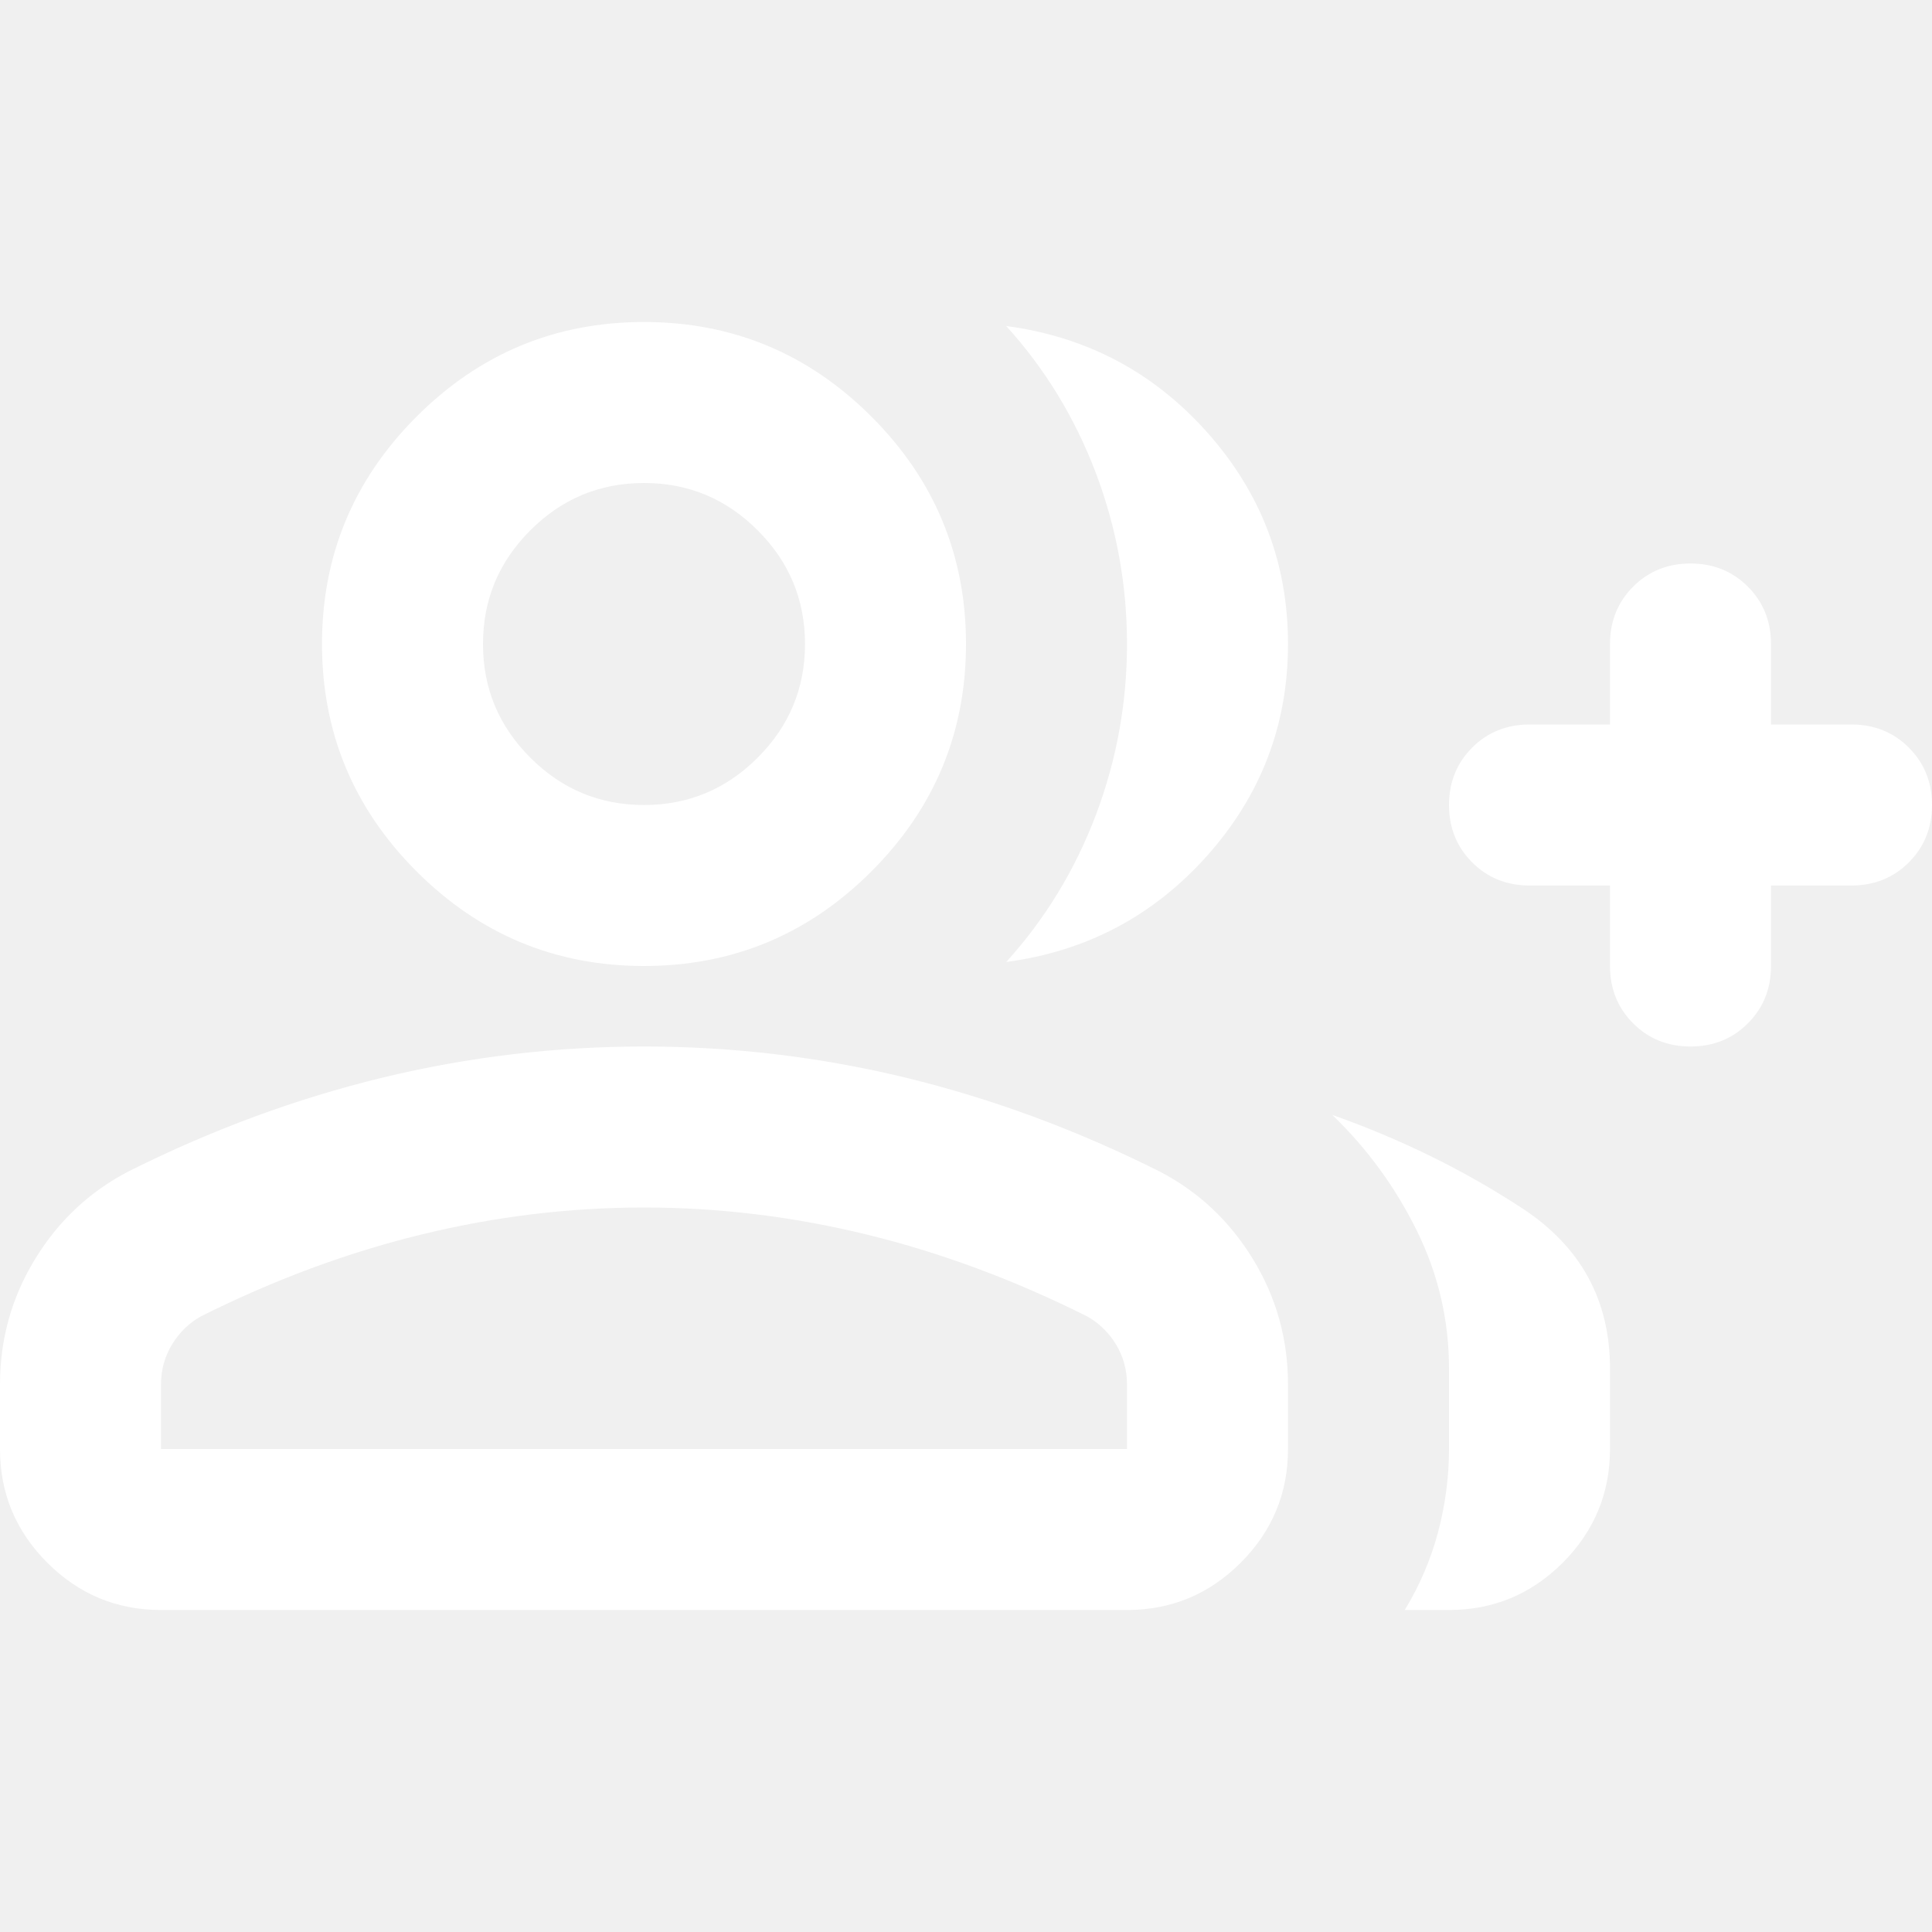
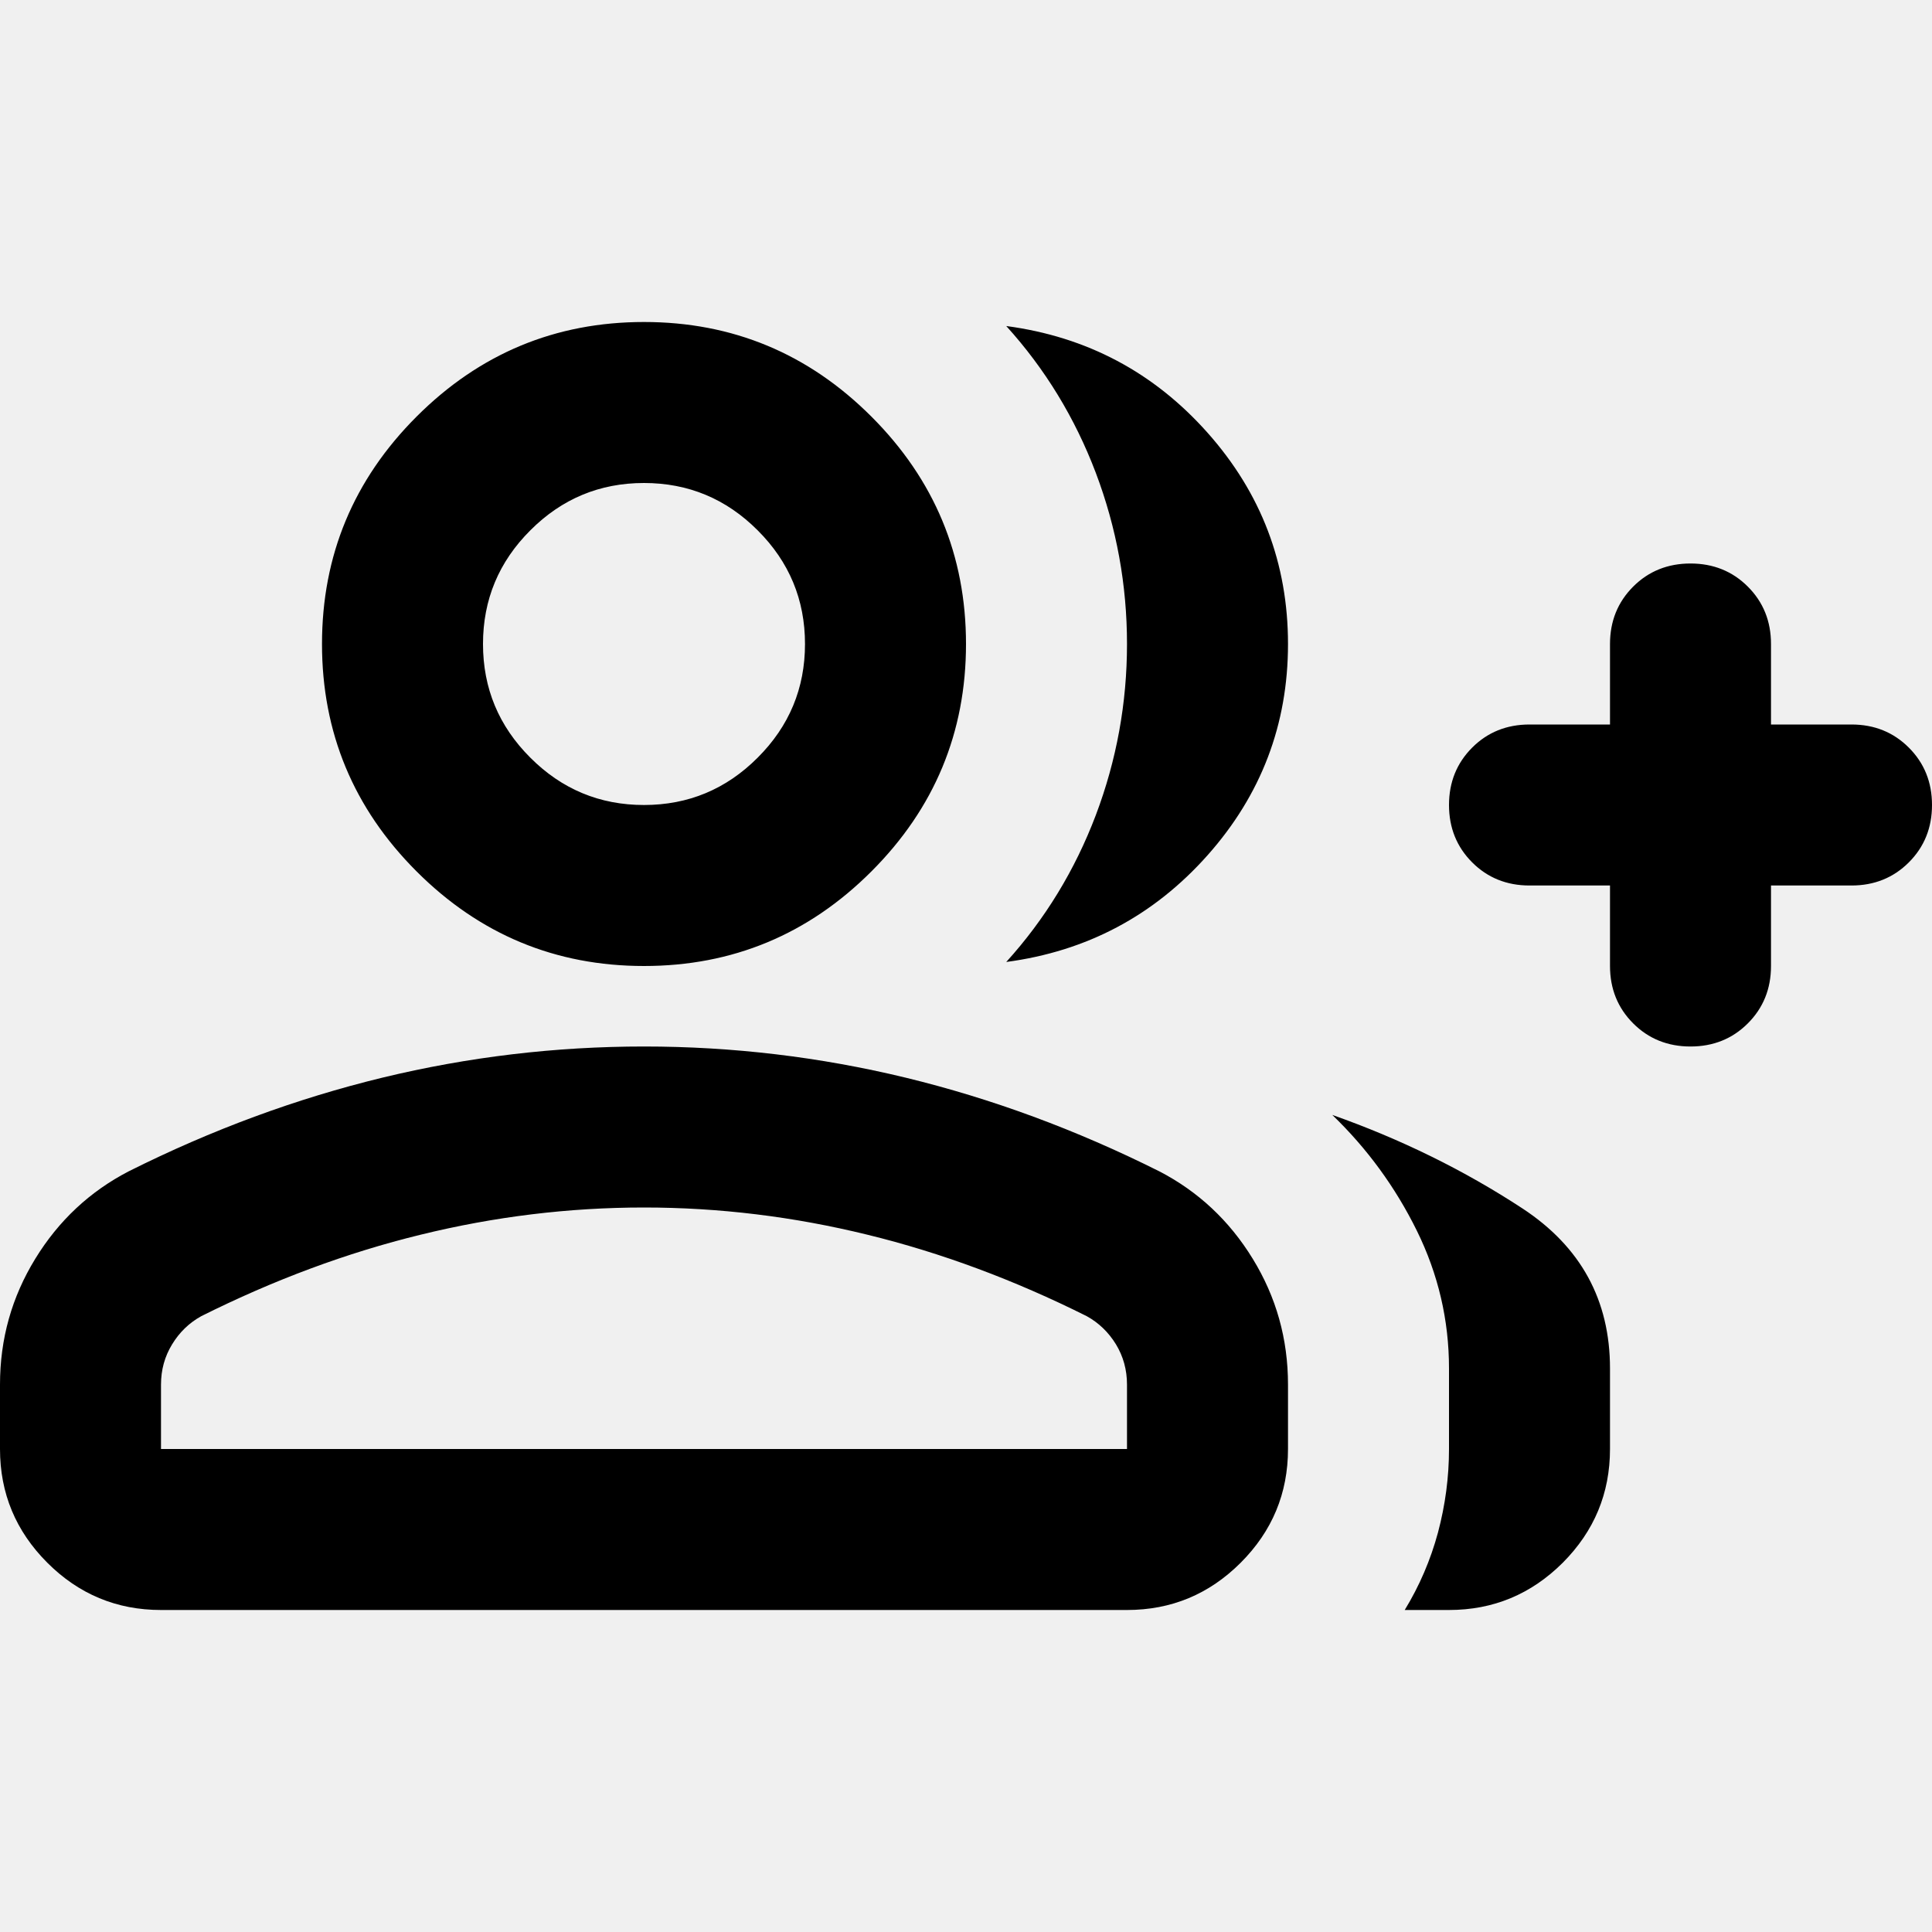
<svg xmlns="http://www.w3.org/2000/svg" width="24" height="24" viewBox="0 0 24 24" fill="none">
-   <path d="M12.5 11.95C12.983 11.417 13.354 10.808 13.613 10.125C13.871 9.442 14 8.733 14 8C14 7.267 13.871 6.558 13.613 5.875C13.354 5.192 12.983 4.583 12.5 4.05C13.5 4.183 14.333 4.625 15 5.375C15.667 6.125 16 7 16 8C16 9 15.667 9.875 15 10.625C14.333 11.375 13.5 11.817 12.5 11.95ZM17.45 20C17.633 19.7 17.771 19.379 17.863 19.038C17.954 18.696 18 18.35 18 18V17C18 16.4 17.867 15.829 17.6 15.287C17.333 14.746 16.983 14.267 16.55 13.85C17.4 14.15 18.188 14.537 18.913 15.012C19.637 15.488 20 16.15 20 17V18C20 18.55 19.804 19.021 19.413 19.413C19.021 19.804 18.55 20 18 20H17.45ZM20 11H19C18.717 11 18.479 10.904 18.288 10.713C18.096 10.521 18 10.283 18 10C18 9.717 18.096 9.479 18.288 9.287C18.479 9.096 18.717 9 19 9H20V8C20 7.717 20.096 7.479 20.288 7.287C20.479 7.096 20.717 7 21 7C21.283 7 21.521 7.096 21.712 7.287C21.904 7.479 22 7.717 22 8V9H23C23.283 9 23.521 9.096 23.712 9.287C23.904 9.479 24 9.717 24 10C24 10.283 23.904 10.521 23.712 10.713C23.521 10.904 23.283 11 23 11H22V12C22 12.283 21.904 12.521 21.712 12.713C21.521 12.904 21.283 13 21 13C20.717 13 20.479 12.904 20.288 12.713C20.096 12.521 20 12.283 20 12V11ZM5.175 10.825C4.392 10.042 4 9.1 4 8C4 6.9 4.392 5.958 5.175 5.175C5.958 4.392 6.9 4 8 4C9.1 4 10.042 4.392 10.825 5.175C11.608 5.958 12 6.9 12 8C12 9.1 11.608 10.042 10.825 10.825C10.042 11.608 9.1 12 8 12C6.9 12 5.958 11.608 5.175 10.825ZM0 18V17.2C0 16.633 0.146 16.113 0.438 15.637C0.729 15.162 1.117 14.8 1.6 14.55C2.633 14.033 3.683 13.646 4.75 13.387C5.817 13.129 6.9 13 8 13C9.1 13 10.183 13.129 11.25 13.387C12.317 13.646 13.367 14.033 14.4 14.55C14.883 14.8 15.271 15.162 15.562 15.637C15.854 16.113 16 16.633 16 17.2V18C16 18.55 15.804 19.021 15.412 19.413C15.021 19.804 14.55 20 14 20H2C1.45 20 0.979 19.804 0.588 19.413C0.196 19.021 0 18.55 0 18ZM8 10C8.55 10 9.021 9.804 9.412 9.412C9.804 9.021 10 8.55 10 8C10 7.45 9.804 6.979 9.412 6.588C9.021 6.196 8.55 6 8 6C7.45 6 6.979 6.196 6.588 6.588C6.196 6.979 6 7.45 6 8C6 8.55 6.196 9.021 6.588 9.412C6.979 9.804 7.45 10 8 10ZM2 18H14V17.2C14 17.017 13.954 16.85 13.863 16.7C13.771 16.55 13.65 16.433 13.5 16.35C12.6 15.9 11.692 15.562 10.775 15.338C9.858 15.113 8.933 15 8 15C7.067 15 6.142 15.113 5.225 15.338C4.308 15.562 3.4 15.9 2.5 16.35C2.35 16.433 2.229 16.55 2.138 16.7C2.046 16.85 2 17.017 2 17.2V18Z" fill="white" />
+   <path d="M12.5 11.95C12.983 11.417 13.354 10.808 13.613 10.125C13.871 9.442 14 8.733 14 8C14 7.267 13.871 6.558 13.613 5.875C13.354 5.192 12.983 4.583 12.5 4.05C13.5 4.183 14.333 4.625 15 5.375C15.667 6.125 16 7 16 8C16 9 15.667 9.875 15 10.625C14.333 11.375 13.5 11.817 12.5 11.95ZM17.45 20C17.633 19.7 17.771 19.379 17.863 19.038C17.954 18.696 18 18.35 18 18V17C18 16.4 17.867 15.829 17.6 15.287C17.333 14.746 16.983 14.267 16.55 13.85C17.4 14.15 18.188 14.537 18.913 15.012C19.637 15.488 20 16.15 20 17V18C20 18.55 19.804 19.021 19.413 19.413C19.021 19.804 18.55 20 18 20H17.45ZM20 11H19C18.717 11 18.479 10.904 18.288 10.713C18.096 10.521 18 10.283 18 10C18 9.717 18.096 9.479 18.288 9.287C18.479 9.096 18.717 9 19 9H20V8C20 7.717 20.096 7.479 20.288 7.287C20.479 7.096 20.717 7 21 7C21.283 7 21.521 7.096 21.712 7.287C21.904 7.479 22 7.717 22 8V9H23C23.283 9 23.521 9.096 23.712 9.287C23.904 9.479 24 9.717 24 10C24 10.283 23.904 10.521 23.712 10.713C23.521 10.904 23.283 11 23 11H22V12C22 12.283 21.904 12.521 21.712 12.713C21.521 12.904 21.283 13 21 13C20.717 13 20.479 12.904 20.288 12.713C20.096 12.521 20 12.283 20 12V11ZM5.175 10.825C4.392 10.042 4 9.1 4 8C4 6.9 4.392 5.958 5.175 5.175C5.958 4.392 6.9 4 8 4C9.1 4 10.042 4.392 10.825 5.175C11.608 5.958 12 6.9 12 8C12 9.1 11.608 10.042 10.825 10.825C10.042 11.608 9.1 12 8 12C6.9 12 5.958 11.608 5.175 10.825ZM0 18V17.2C0 16.633 0.146 16.113 0.438 15.637C0.729 15.162 1.117 14.8 1.6 14.55C2.633 14.033 3.683 13.646 4.75 13.387C5.817 13.129 6.9 13 8 13C9.1 13 10.183 13.129 11.25 13.387C12.317 13.646 13.367 14.033 14.4 14.55C14.883 14.8 15.271 15.162 15.562 15.637C15.854 16.113 16 16.633 16 17.2V18C16 18.55 15.804 19.021 15.412 19.413C15.021 19.804 14.55 20 14 20H2C1.45 20 0.979 19.804 0.588 19.413C0.196 19.021 0 18.55 0 18ZM8 10C8.55 10 9.021 9.804 9.412 9.412C9.804 9.021 10 8.55 10 8C10 7.45 9.804 6.979 9.412 6.588C9.021 6.196 8.55 6 8 6C7.45 6 6.979 6.196 6.588 6.588C6.196 6.979 6 7.45 6 8C6 8.55 6.196 9.021 6.588 9.412C6.979 9.804 7.45 10 8 10ZM2 18H14V17.2C14 17.017 13.954 16.85 13.863 16.7C13.771 16.55 13.65 16.433 13.5 16.35C12.6 15.9 11.692 15.562 10.775 15.338C9.858 15.113 8.933 15 8 15C7.067 15 6.142 15.113 5.225 15.338C4.308 15.562 3.4 15.9 2.5 16.35C2.35 16.433 2.229 16.55 2.138 16.7C2.046 16.85 2 17.017 2 17.2V18Z" fill="currentColor" />
</svg>
